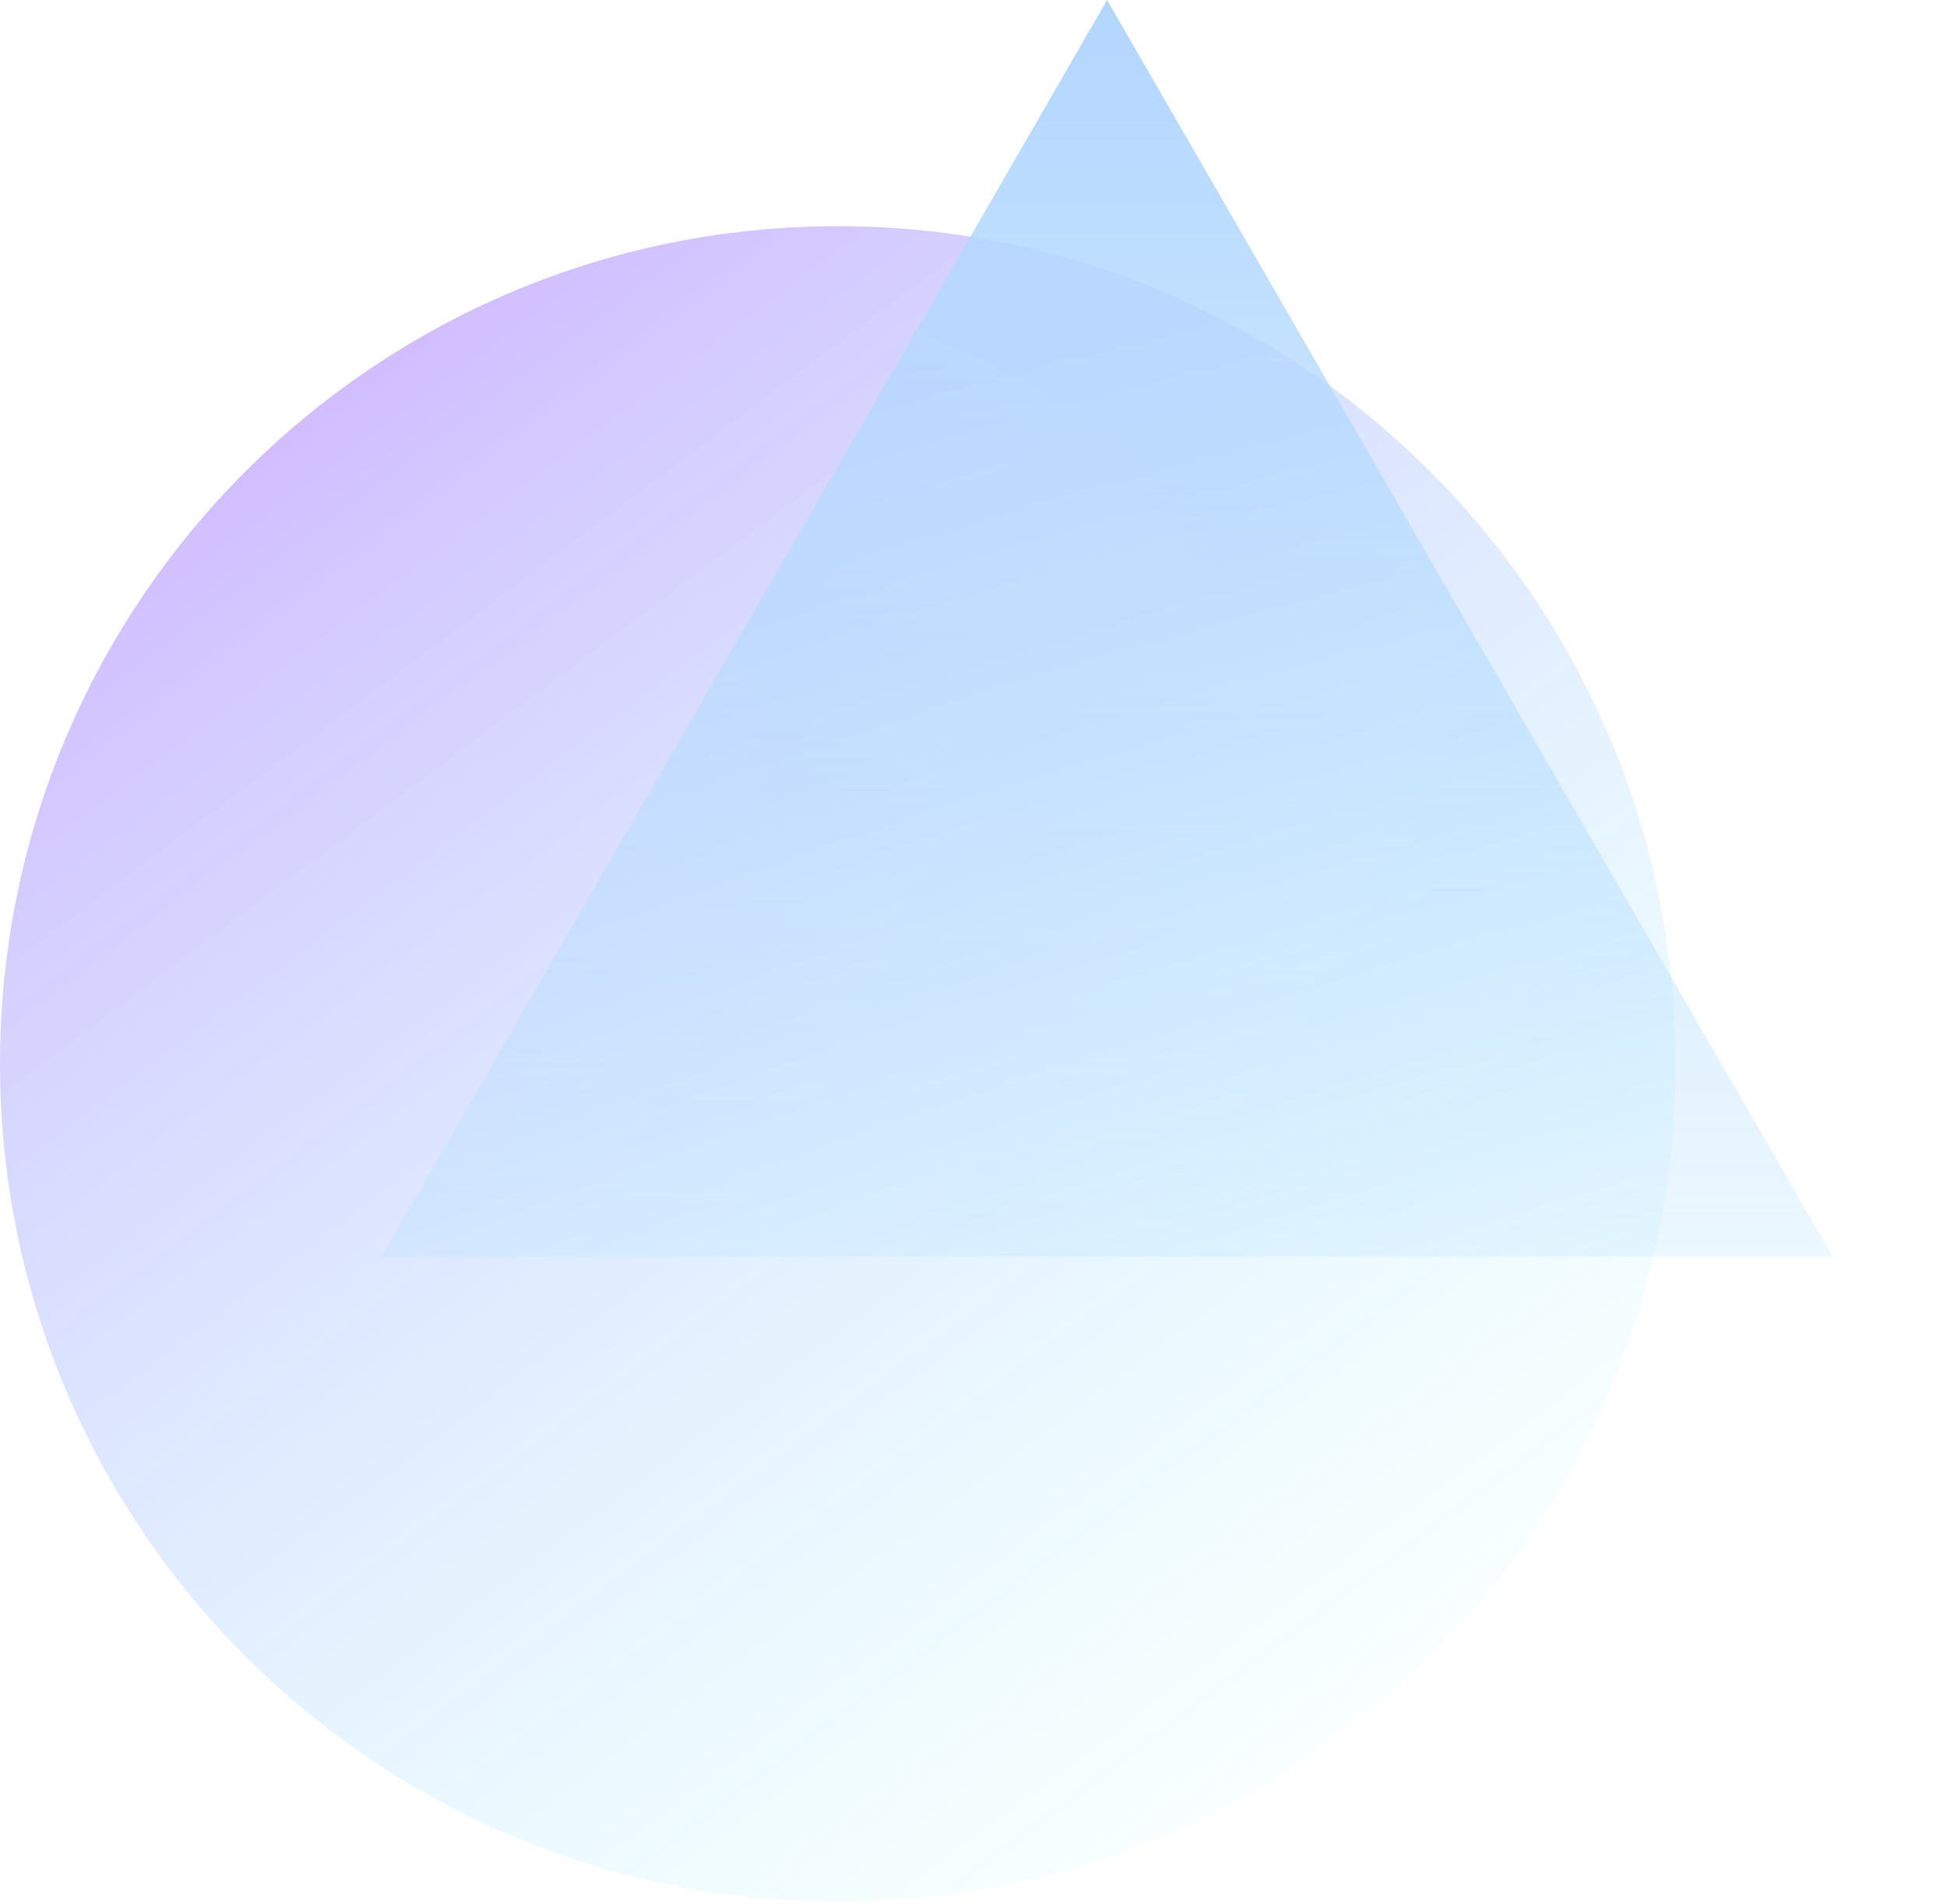
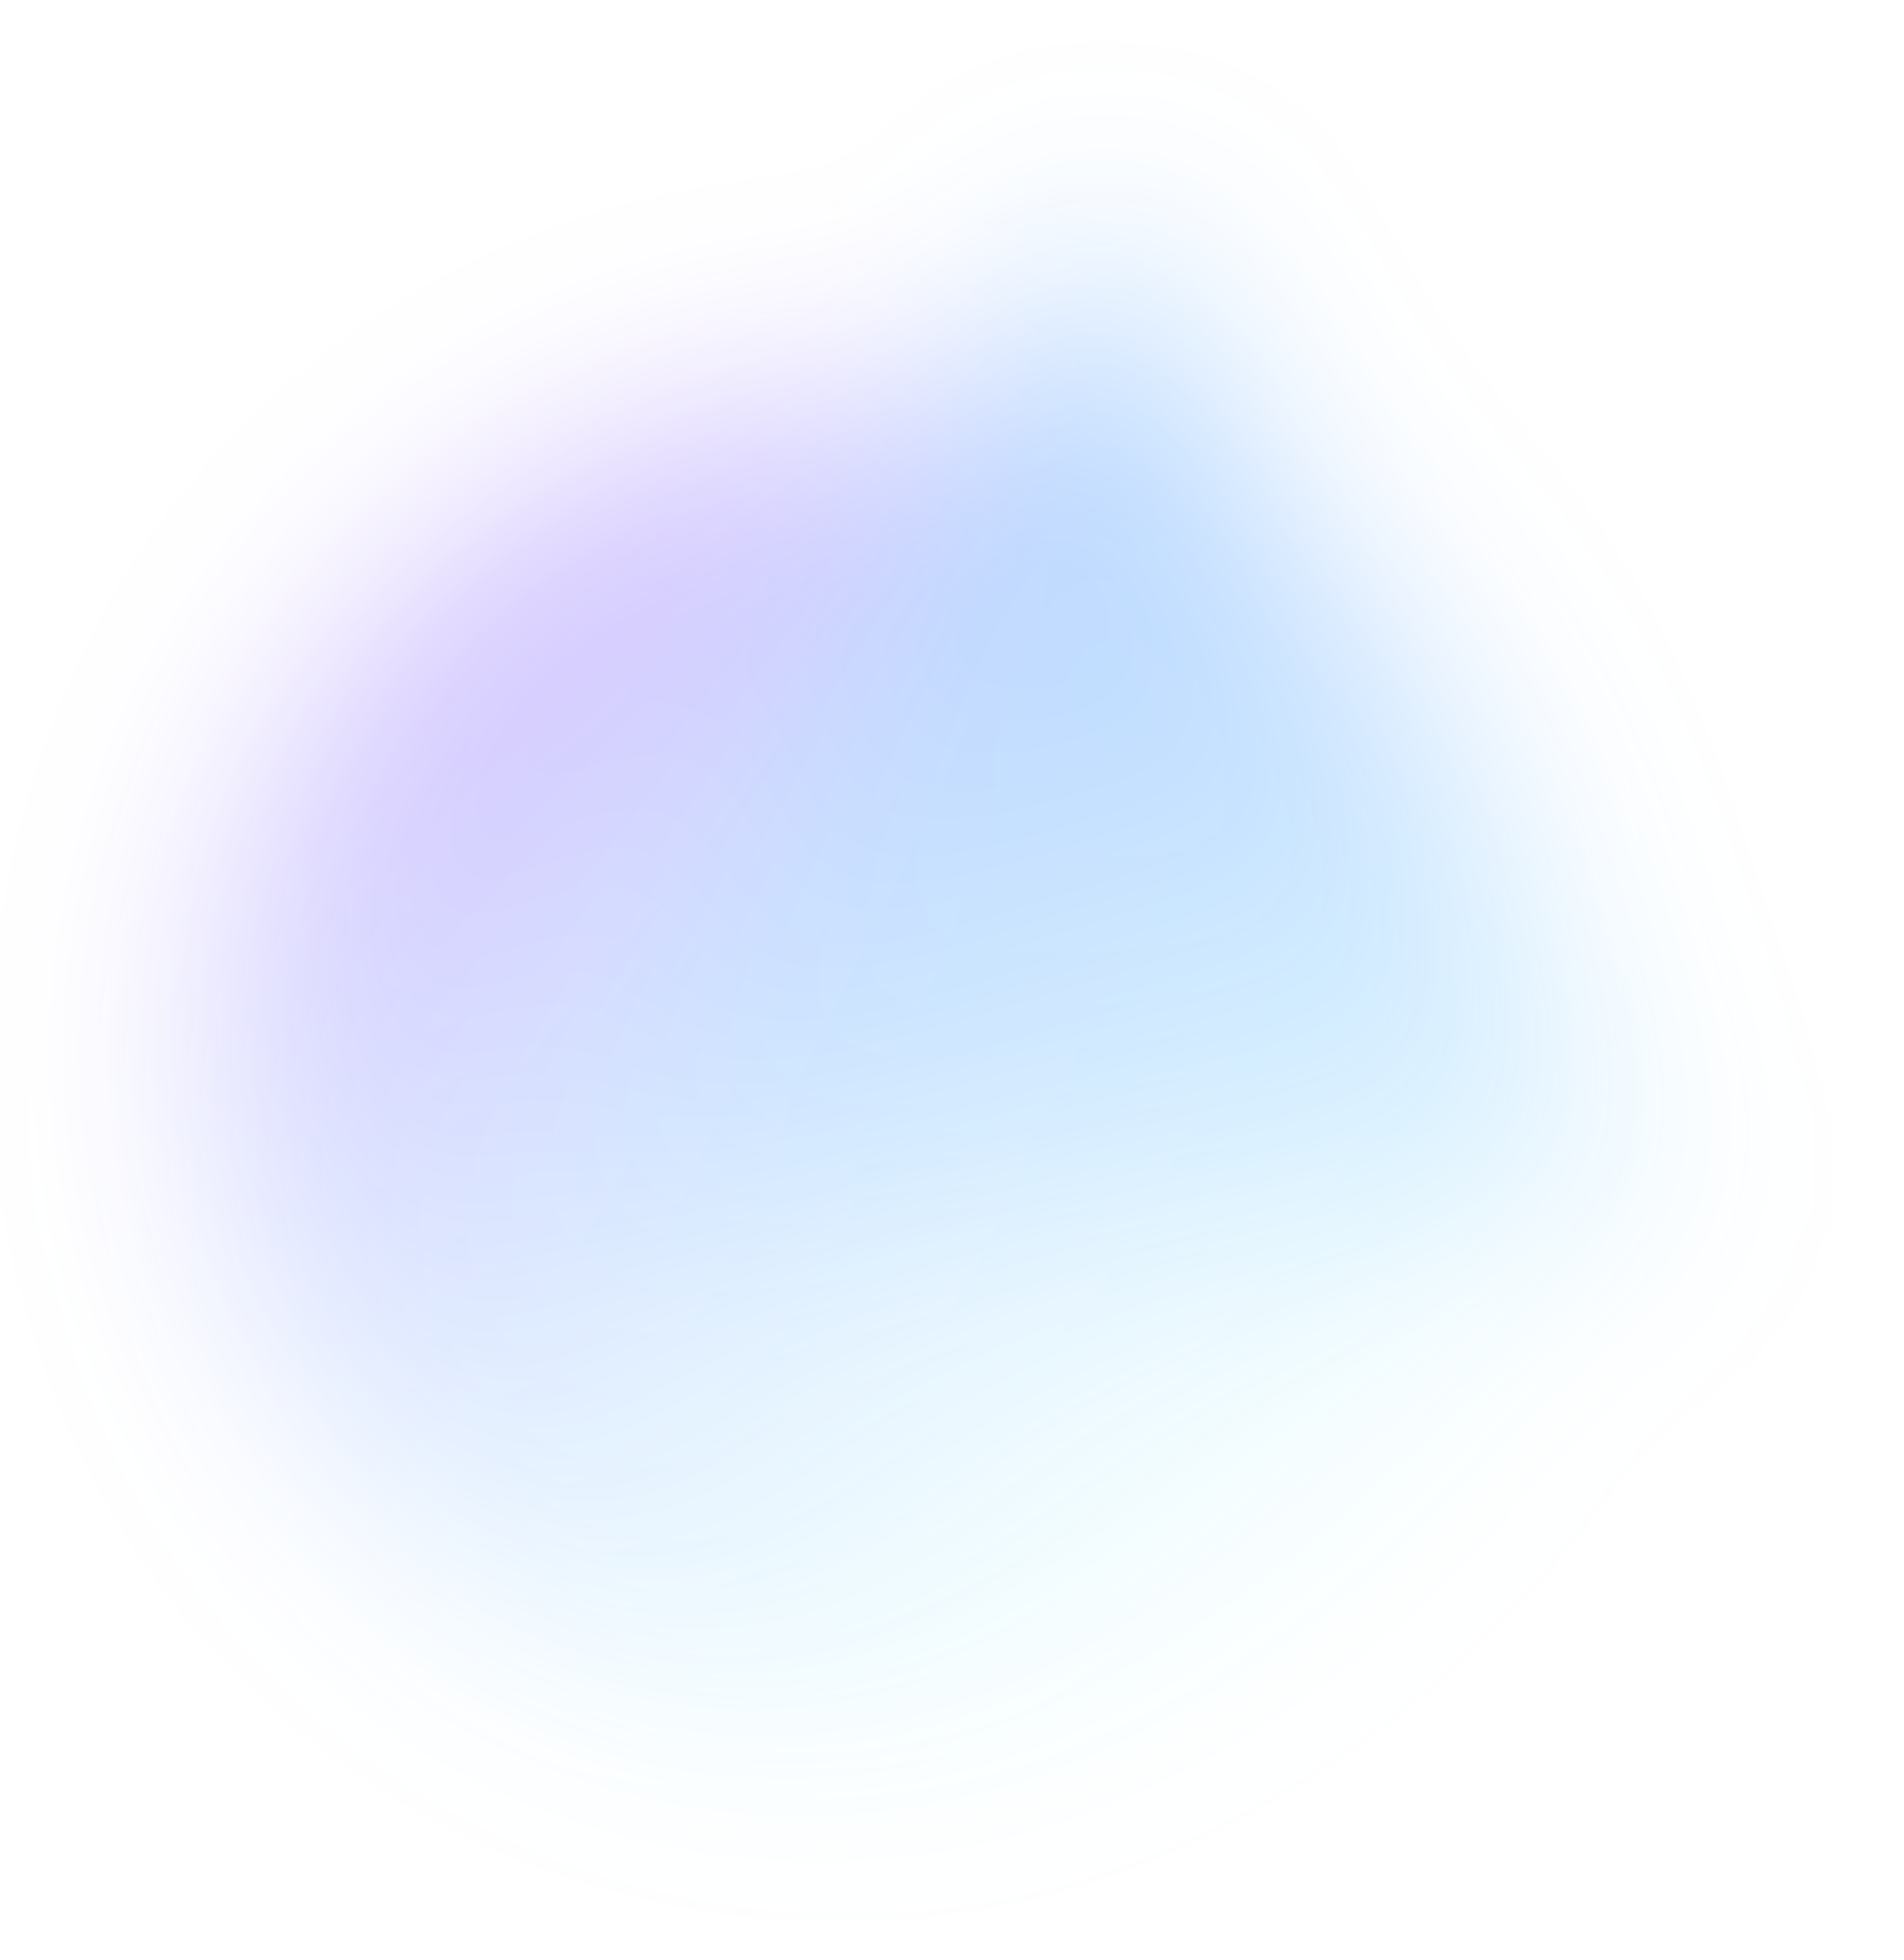
- <svg xmlns="http://www.w3.org/2000/svg" width="581" height="568" viewBox="0 0 581 568" fill="none">
-   <g opacity="0.3">
-     <circle cx="250" cy="317.5" r="250" fill="url(#paint0_linear_332_1380)" />
-     <path d="M330.357 0L546.864 375H113.851L330.357 0Z" fill="url(#paint1_linear_332_1380)" />
+ <svg xmlns="http://www.w3.org/2000/svg" width="707" height="728" viewBox="0 0 707 728" fill="none">
+   <g opacity="0.3" filter="url(#filter0_f_332_1380)">
+     <circle cx="330" cy="397.5" r="250" fill="url(#paint0_linear_332_1380)" />
+     <path d="M410.357 80L626.864 455H193.851L410.357 80Z" fill="url(#paint1_linear_332_1380)" />
  </g>
  <defs>
-     <linearGradient id="paint0_linear_332_1380" x1="51.683" y1="101.955" x2="400.641" y2="567.5" gradientUnits="userSpaceOnUse">
+     <filter id="filter0_f_332_1380" x="0" y="0" width="706.863" height="727.5" filterUnits="userSpaceOnUse" color-interpolation-filters="sRGB">
+       <feFlood flood-opacity="0" result="BackgroundImageFix" />
+       <feBlend mode="normal" in="SourceGraphic" in2="BackgroundImageFix" result="shape" />
+       <feGaussianBlur stdDeviation="40" result="effect1_foregroundBlur_332_1380" />
+     </filter>
+     <linearGradient id="paint0_linear_332_1380" x1="131.683" y1="181.955" x2="480.641" y2="647.5" gradientUnits="userSpaceOnUse">
      <stop stop-color="#6100FF" />
      <stop offset="1" stop-color="#00FFFF" stop-opacity="0" />
    </linearGradient>
-     <linearGradient id="paint1_linear_332_1380" x1="330.357" y1="0" x2="330.357" y2="500" gradientUnits="userSpaceOnUse">
+     <linearGradient id="paint1_linear_332_1380" x1="410.357" y1="80" x2="410.357" y2="580" gradientUnits="userSpaceOnUse">
      <stop stop-color="#0075FF" />
      <stop offset="1" stop-color="#00A3FF" stop-opacity="0" />
    </linearGradient>
  </defs>
</svg>
